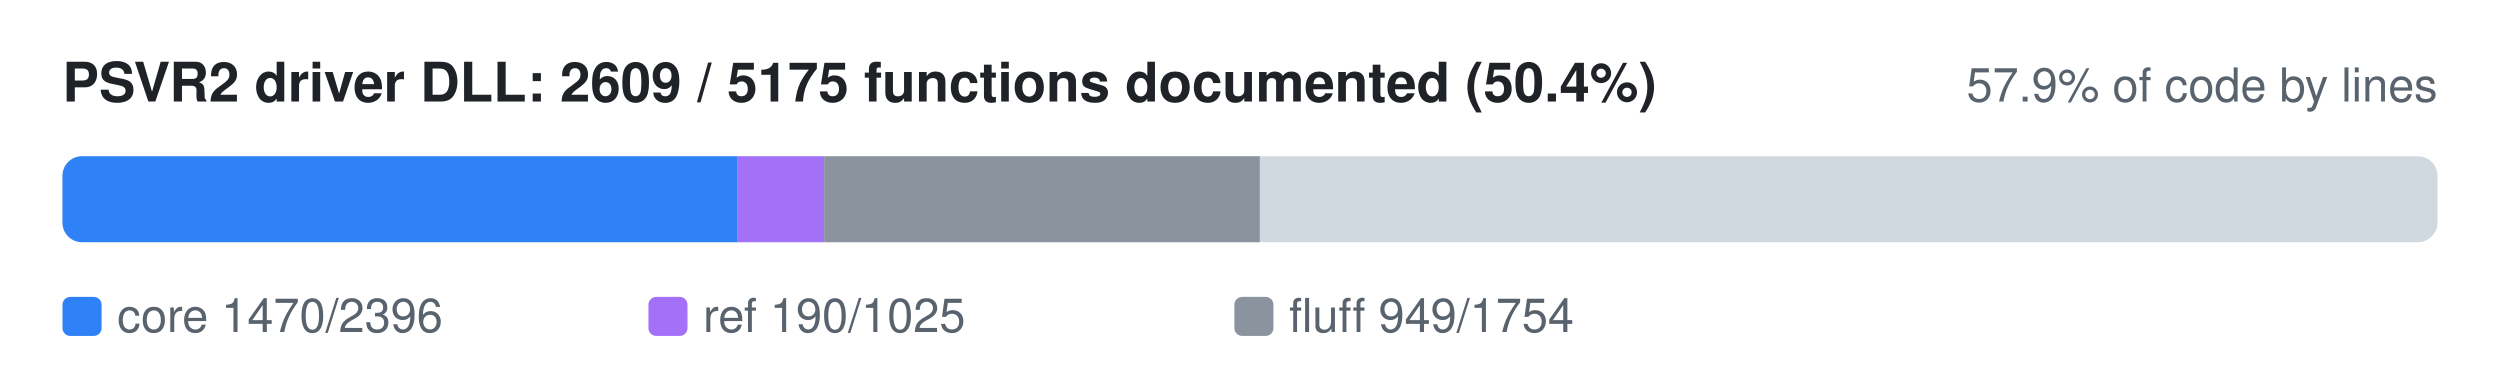
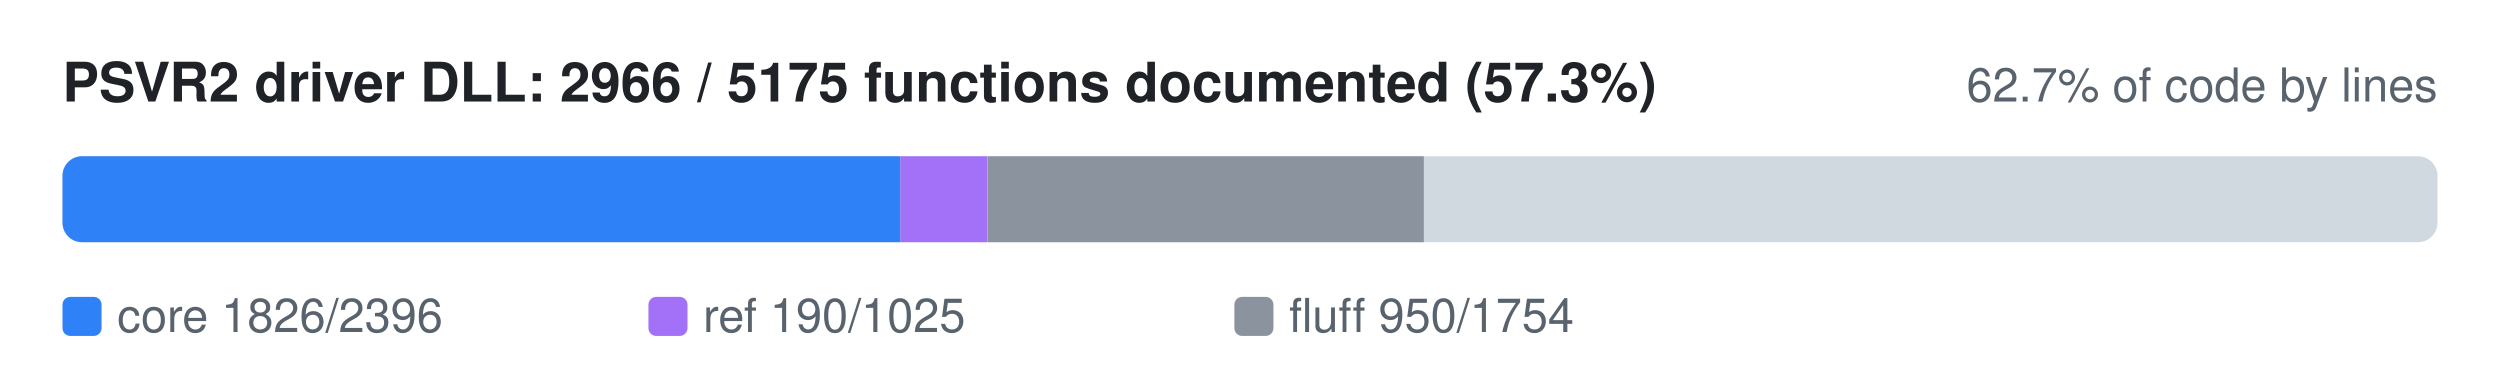
- <svg xmlns="http://www.w3.org/2000/svg" width="640" height="96" viewBox="0 0 640 96" role="img" aria-label="PSVR2 DLL: 2609 of 5175 functions documented">
+ <svg xmlns="http://www.w3.org/2000/svg" width="640" height="96" viewBox="0 0 640 96" role="img" aria-label="PSVR2 DLL: 2966 of 5175 functions documented">
  <style>
text{font:600 14px -apple-system,Segoe UI,Helvetica,Arial,sans-serif;fill:#1f2328}
.s{font-weight:400;font-size:12px;fill:#59636e}
.track{fill:#d1d9e0}
@media (prefers-color-scheme:dark){text{fill:#f0f6fc}.s{fill:#9198a1}.track{fill:#3d444d}}
</style>
-   <text x="16" y="26">PSVR2 driver DLL: 2609 / 5175 functions documented (50.4%)</text>
-   <text x="624" y="26" text-anchor="end" class="s">57.9% of code by lines</text>
+   <text x="16" y="26">PSVR2 driver DLL: 2966 / 5175 functions documented (57.3%)</text>
+   <text x="624" y="26" text-anchor="end" class="s">62.7% of code by lines</text>
  <rect class="track" x="16" y="40" width="608" height="22" rx="5" />
  <clipPath id="c">
    <rect x="16" y="40" width="608" height="22" rx="5" />
  </clipPath>
  <g clip-path="url(#c)">
-     <rect x="16.0" y="40" width="172.7" height="22" fill="#2f81f7" />
-     <rect x="188.7" y="40" width="22.3" height="22" fill="#a371f7" />
-     <rect x="211.0" y="40" width="111.5" height="22" fill="#8b949e" />
+     <rect x="16.0" y="40" width="214.5" height="22" fill="#2f81f7" />
+     <rect x="230.5" y="40" width="22.3" height="22" fill="#a371f7" />
+     <rect x="252.9" y="40" width="111.6" height="22" fill="#8b949e" />
  </g>
  <rect x="16" y="76" width="10" height="10" rx="2" fill="#2f81f7" />
-   <text x="30" y="85" class="s">core 1470/2396</text>
+   <text x="30" y="85" class="s">core 1826/2396</text>
  <rect x="166" y="76" width="10" height="10" rx="2" fill="#a371f7" />
  <text x="180" y="85" class="s">ref 190/1025</text>
  <rect x="316" y="76" width="10" height="10" rx="2" fill="#8b949e" />
-   <text x="330" y="85" class="s">fluff 949/1754</text>
+   <text x="330" y="85" class="s">fluff 950/1754</text>
</svg>
